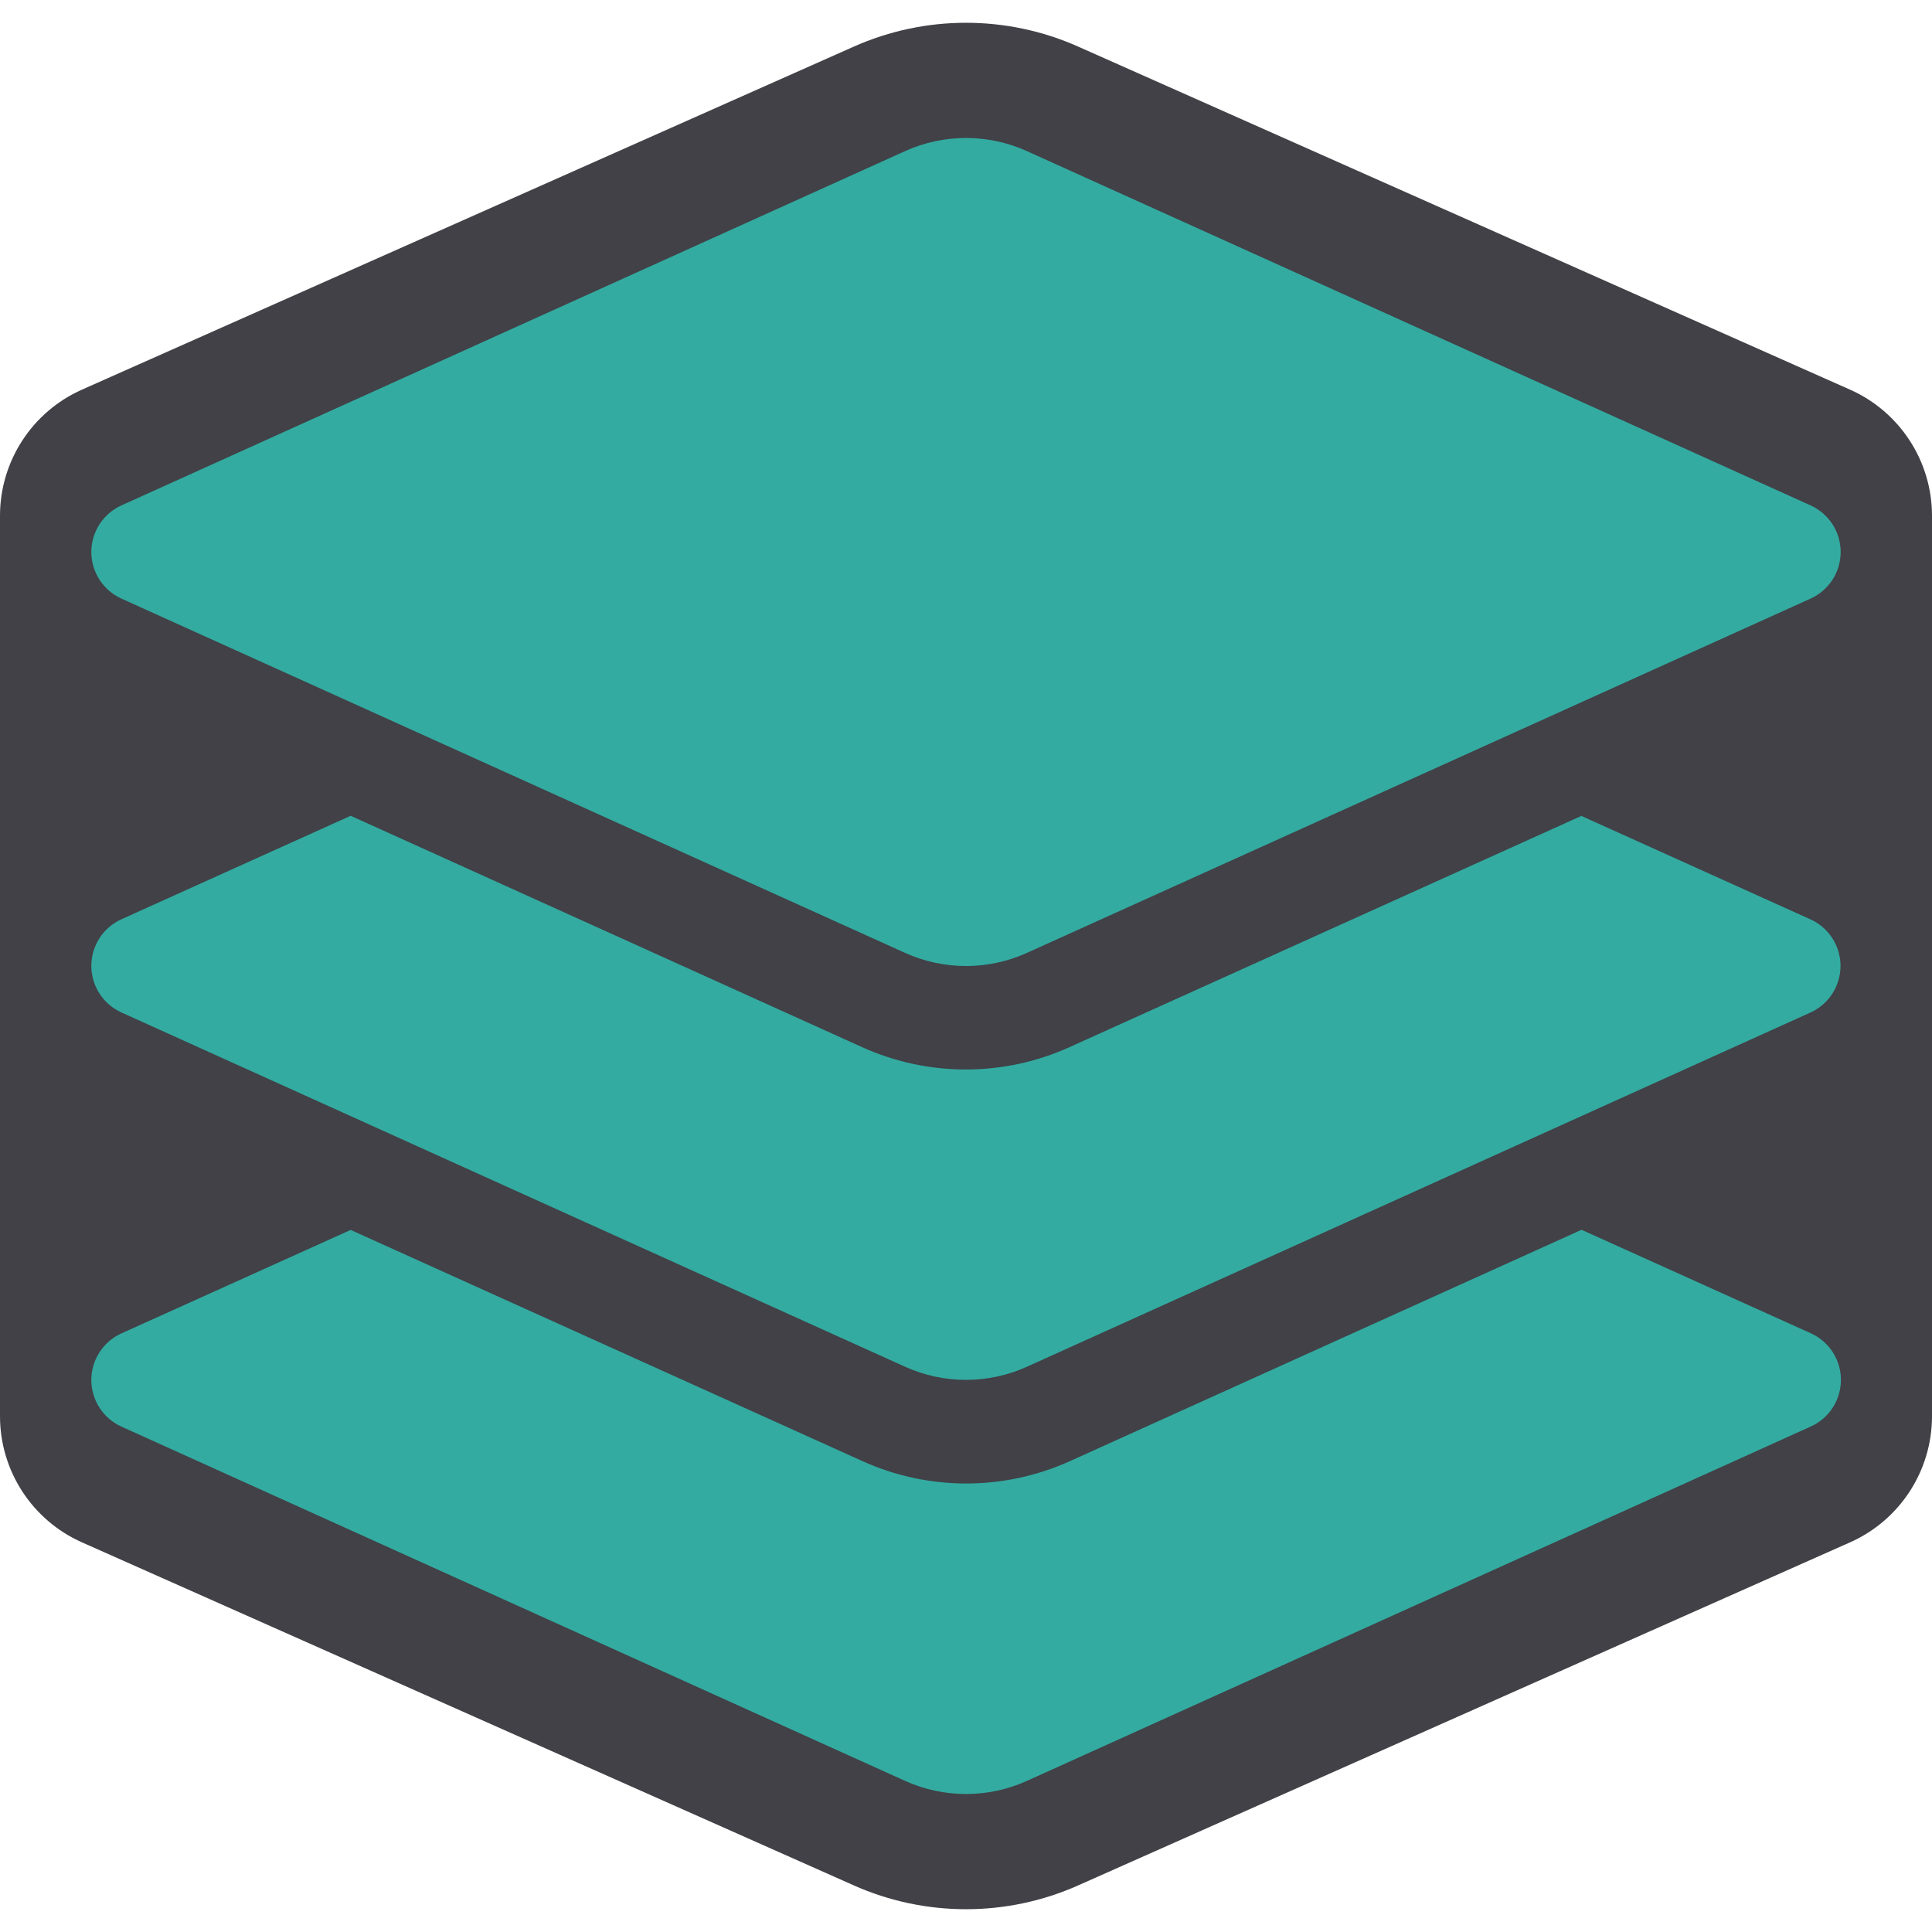
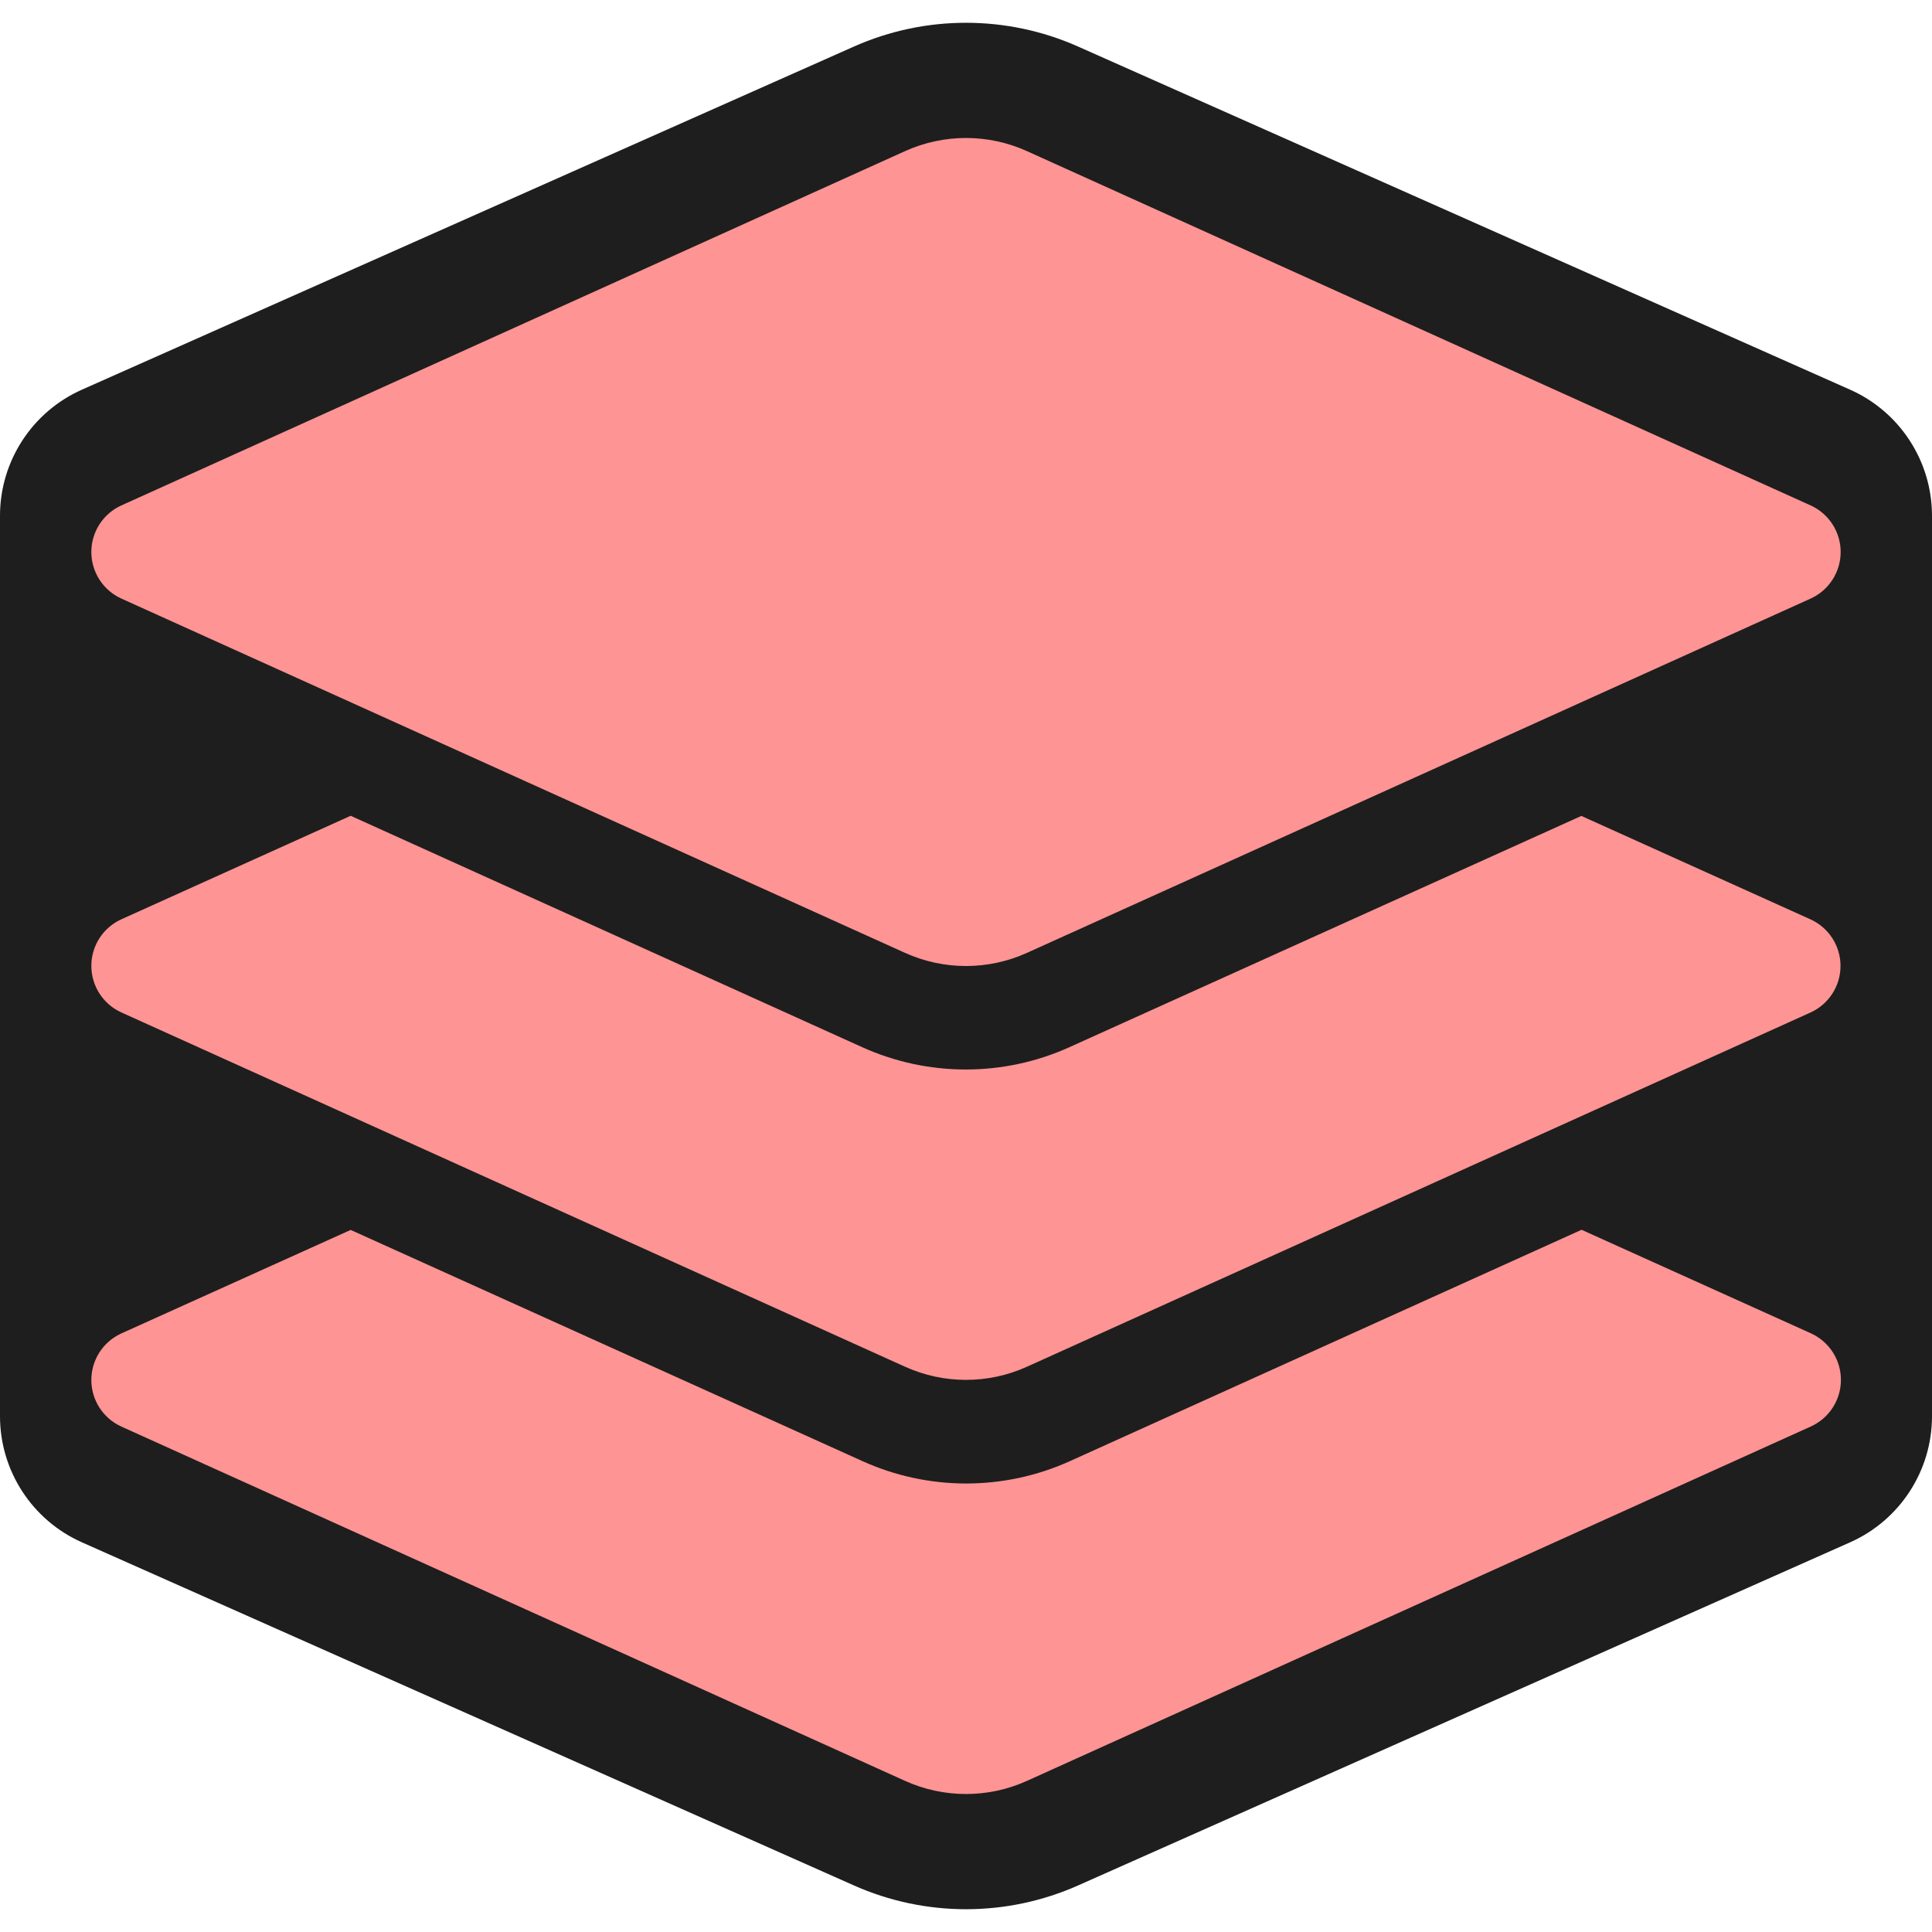
<svg xmlns="http://www.w3.org/2000/svg" width="28" height="28" viewBox="0 0 28 28">
-   <path d="M26.812,5.647,15.625.675a4,4,0,0,0-3.25,0L1.188,5.647A2,2,0,0,0,0,7.475v13.05a2,2,0,0,0,1.188,1.828l11.187,4.972a4,4,0,0,0,3.25,0l11.187-4.972A2,2,0,0,0,28,20.525V7.475A2,2,0,0,0,26.812,5.647Z" style="fill:#414147" />
-   <path d="M26.241,20.675,14.885,25.809a2.143,2.143,0,0,1-1.77,0L1.759,20.675a.741.741,0,0,1,0-1.35l3.323-1.5L12.5,21.176a3.648,3.648,0,0,0,3.006,0l7.415-3.353,3.323,1.5A.741.741,0,0,1,26.241,20.675Zm-24.482-12,11.356,5.134a2.143,2.143,0,0,0,1.77,0L26.241,8.675a.741.741,0,0,0,0-1.35L14.885,2.191a2.143,2.143,0,0,0-1.77,0L1.759,7.325A.741.741,0,0,0,1.759,8.675Zm24.482,4.65-3.323-1.5L15.5,15.176a3.648,3.648,0,0,1-3.006,0L5.082,11.823l-3.323,1.5a.741.741,0,0,0,0,1.35l11.356,5.134a2.143,2.143,0,0,0,1.77,0l11.356-5.134A.741.741,0,0,0,26.241,13.325Z" style="fill:#33aba1" />
+   <path d="M26.812,5.647,15.625.675a4,4,0,0,0-3.25,0L1.188,5.647A2,2,0,0,0,0,7.475v13.05a2,2,0,0,0,1.188,1.828l11.187,4.972a4,4,0,0,0,3.25,0l11.187-4.972A2,2,0,0,0,28,20.525V7.475A2,2,0,0,0,26.812,5.647Z" style="fill:#1E1E1E" />
+   <path d="M26.241,20.675,14.885,25.809a2.143,2.143,0,0,1-1.77,0L1.759,20.675a.741.741,0,0,1,0-1.35l3.323-1.5L12.5,21.176a3.648,3.648,0,0,0,3.006,0l7.415-3.353,3.323,1.5A.741.741,0,0,1,26.241,20.675Zm-24.482-12,11.356,5.134a2.143,2.143,0,0,0,1.77,0L26.241,8.675a.741.741,0,0,0,0-1.35L14.885,2.191a2.143,2.143,0,0,0-1.77,0L1.759,7.325A.741.741,0,0,0,1.759,8.675Zm24.482,4.65-3.323-1.5L15.5,15.176a3.648,3.648,0,0,1-3.006,0L5.082,11.823l-3.323,1.5a.741.741,0,0,0,0,1.35l11.356,5.134a2.143,2.143,0,0,0,1.77,0l11.356-5.134A.741.741,0,0,0,26.241,13.325Z" style="fill:#FF9494" />
</svg>
